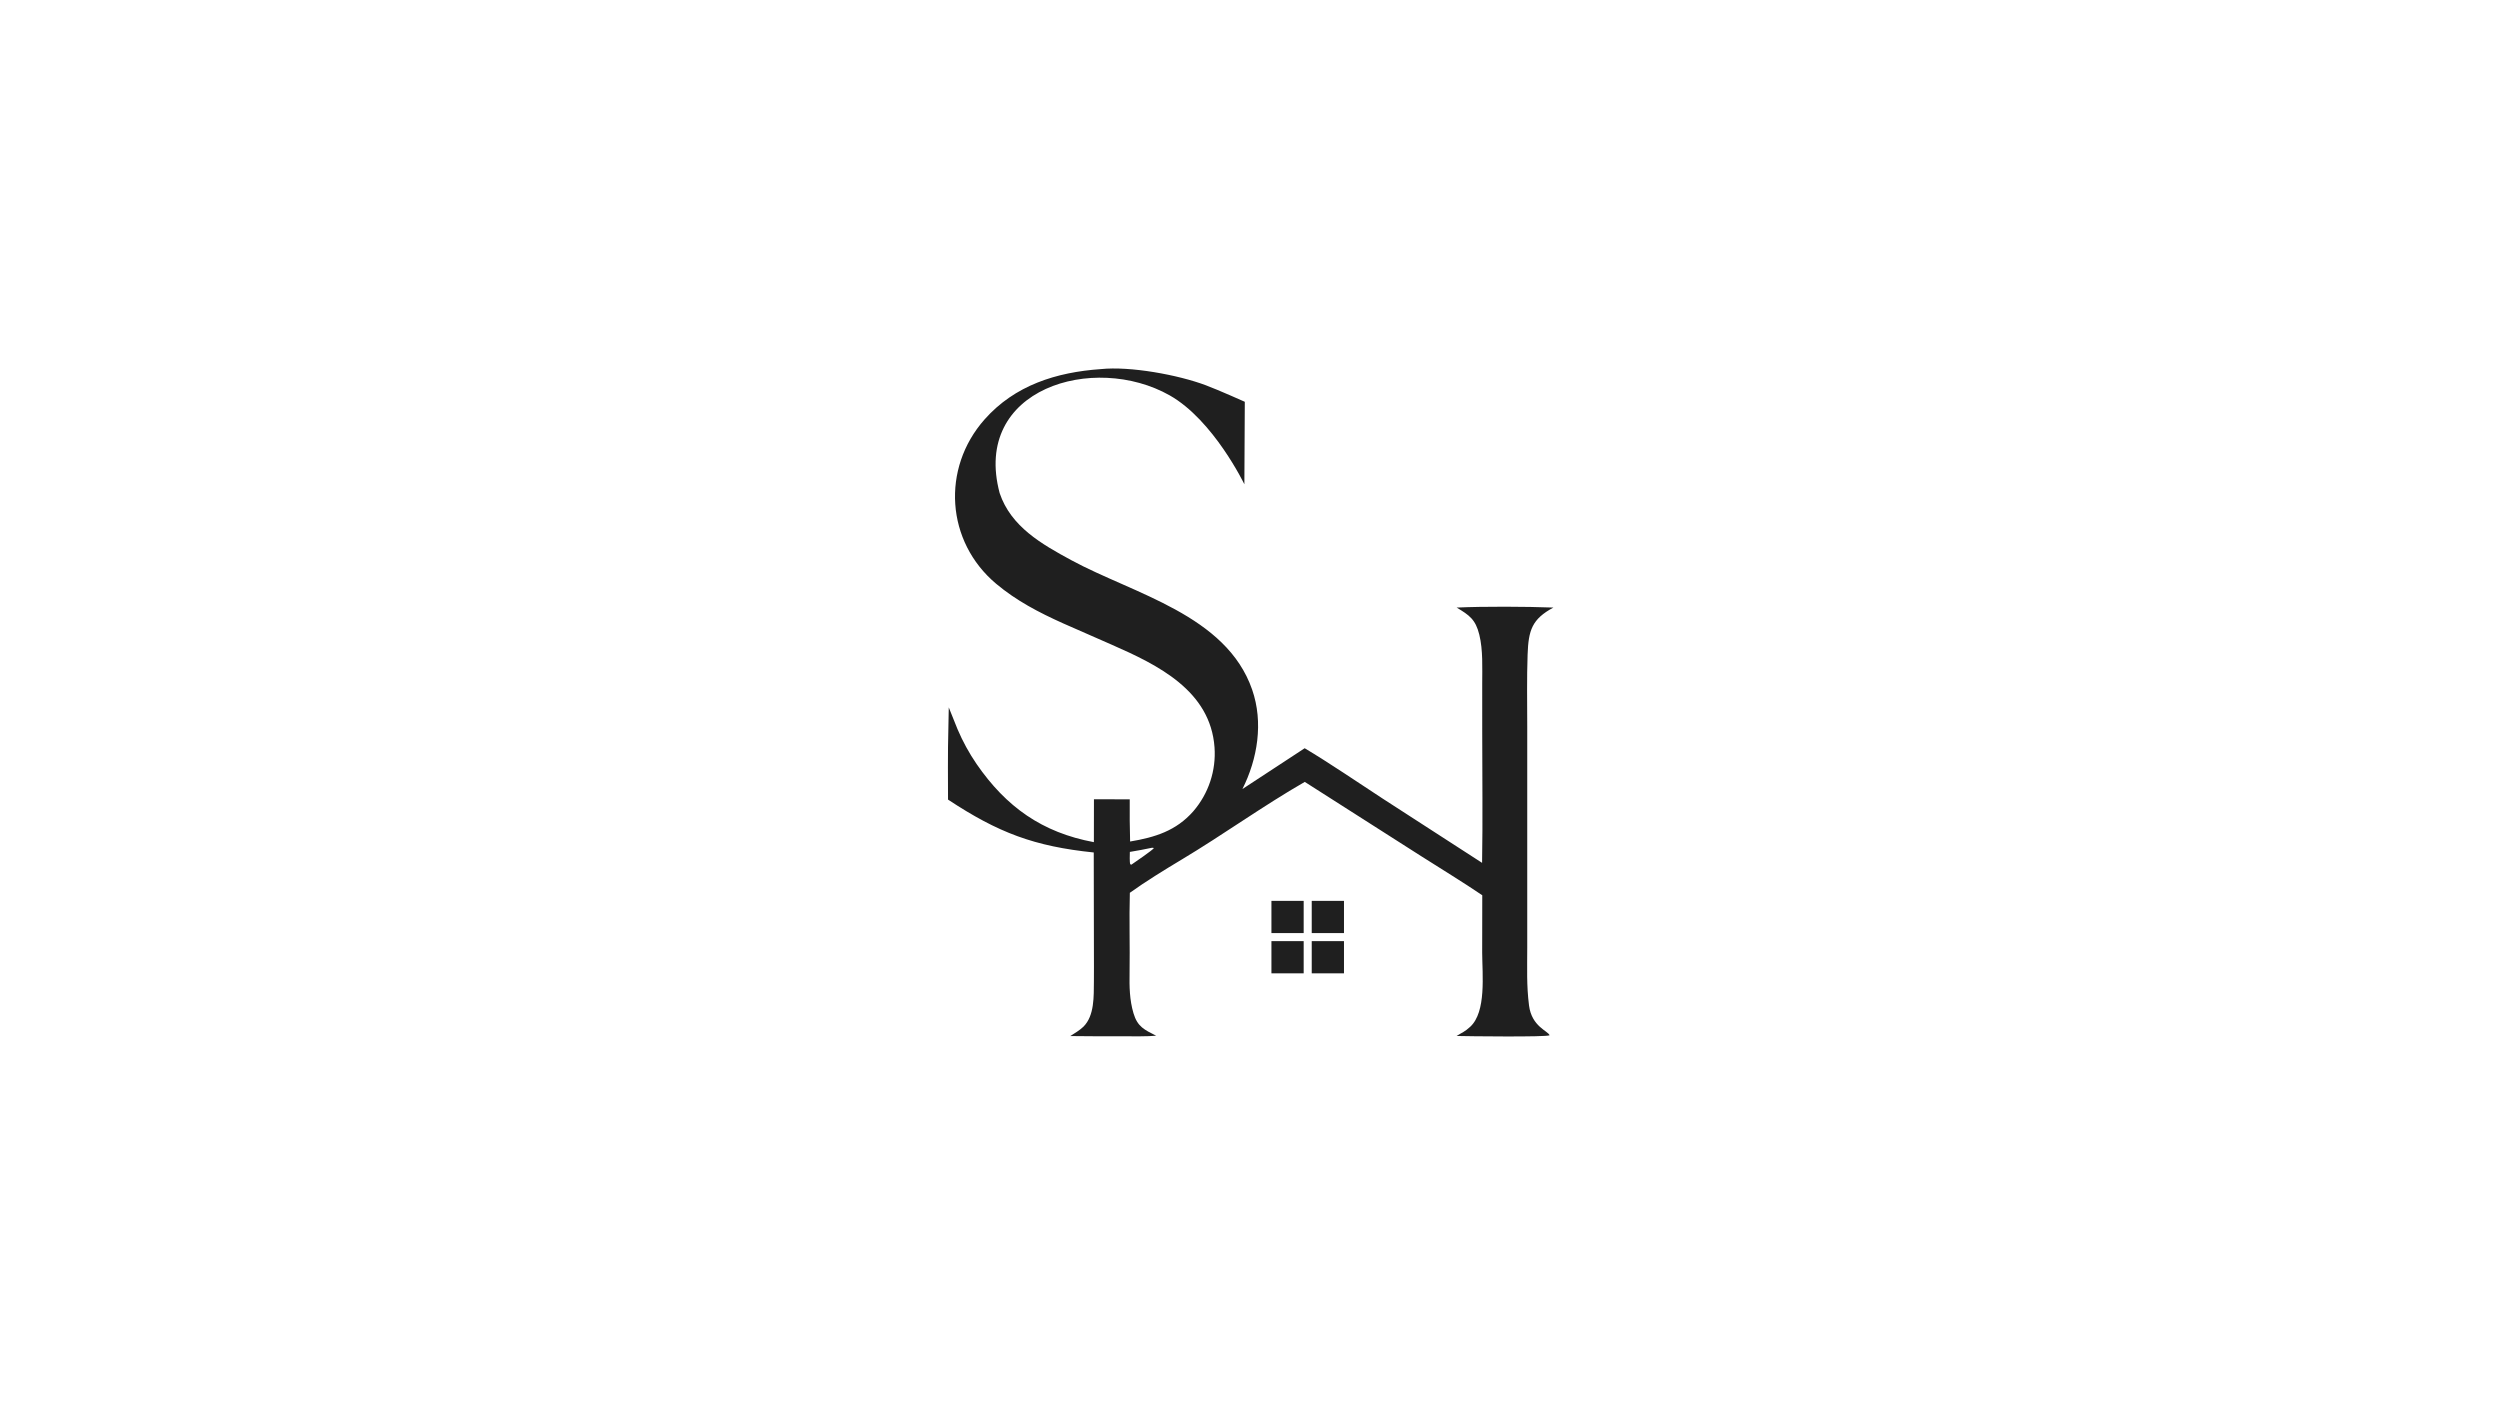
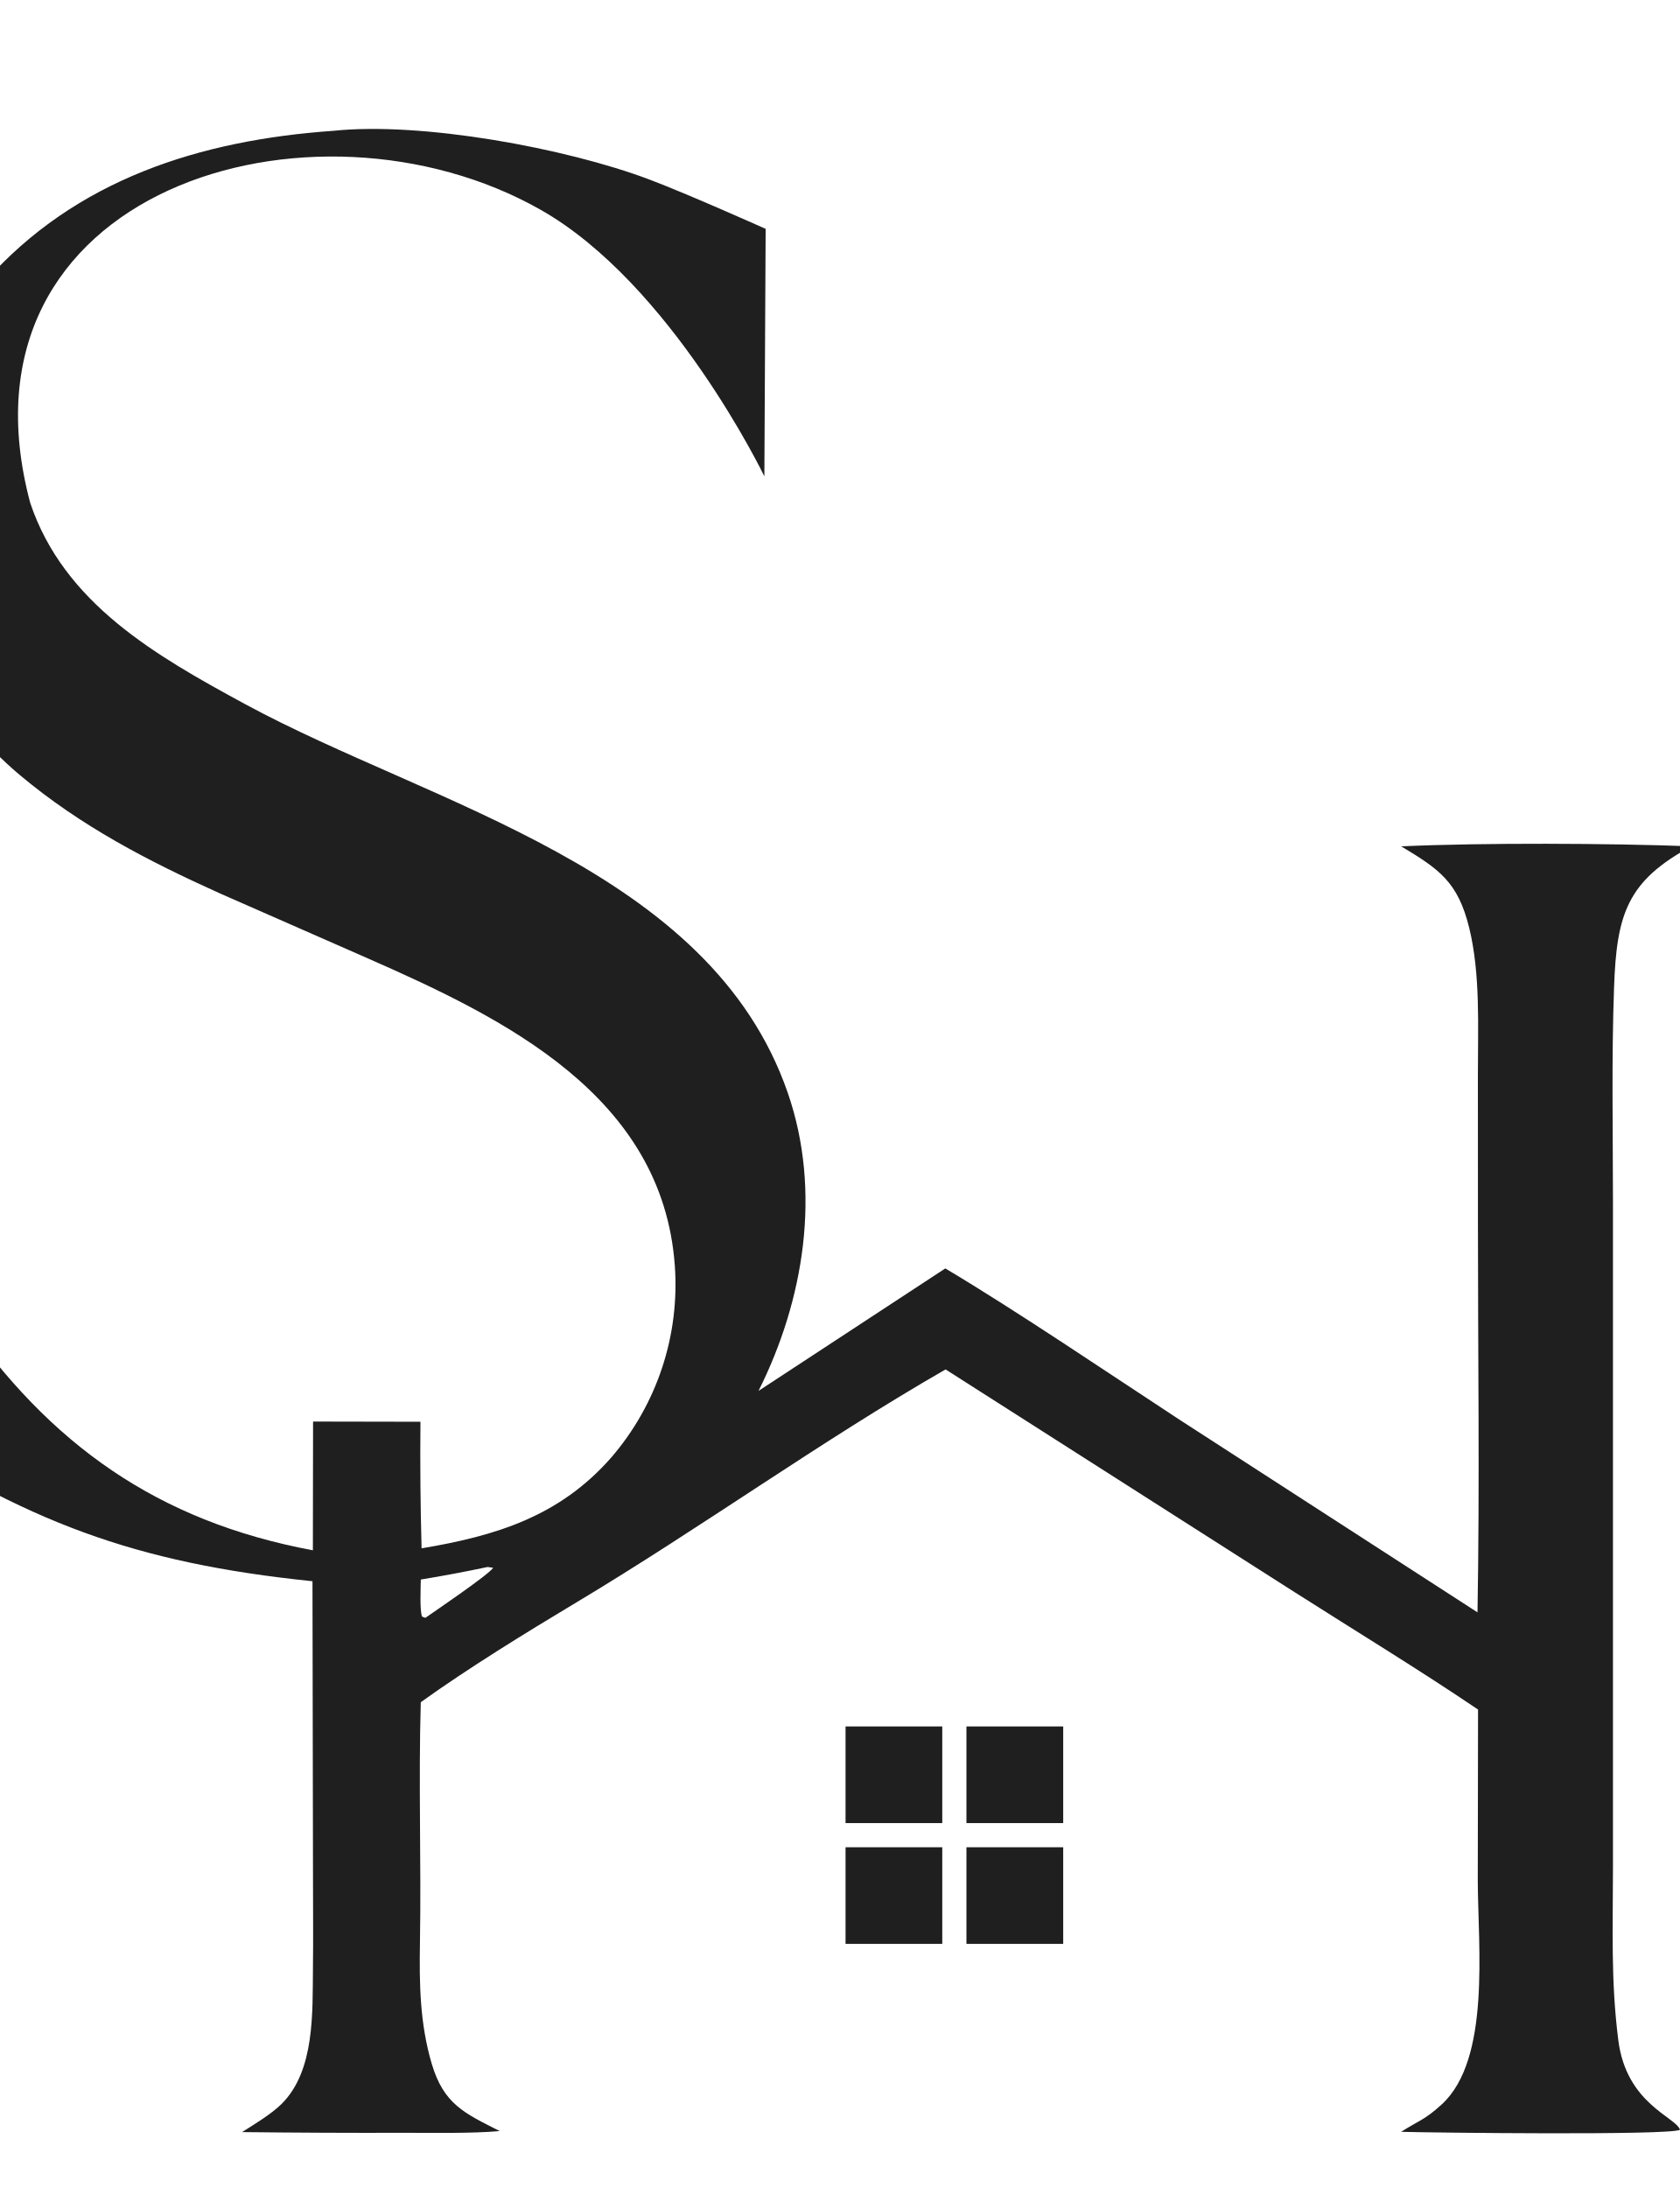
- <svg xmlns="http://www.w3.org/2000/svg" width="1920" height="1080" viewBox="0 0 1920 1080" fill="none">
+ <svg xmlns="http://www.w3.org/2000/svg" width="430" height="560" viewBox="760 250 430 560" fill="none">
  <path d="M976.46 691.87H1001.22V716.604H976.46V691.87Z" fill="#1F1F1F" />
  <path d="M976.46 722.787H1001.22V747.52H976.46V722.787Z" fill="#1F1F1F" />
  <path d="M1007.41 691.87H1032.18V716.604H1007.41V691.87Z" fill="#1F1F1F" />
  <path d="M1007.41 722.787H1032.18V747.52H1007.41V722.787Z" fill="#1F1F1F" />
  <path fill-rule="evenodd" clip-rule="evenodd" d="M845.339 283.48C868.01 281.107 904.835 287.901 926.089 295.887C936.039 299.626 956.006 308.574 956.006 308.574L955.677 371.913C955.603 371.76 931.92 322.673 898.354 303.664C840.141 270.699 746.297 298.385 767.736 378.705C776.385 404.493 800.052 417.903 822.695 430.185C870.587 456.161 941.766 472.217 961.658 529.667C970.402 554.919 965.822 582.793 954.178 605.989L1002 574.639C1020.48 585.655 1043.62 601.359 1061.99 613.383L1138.24 662.666C1138.82 629.81 1138.34 595.375 1138.35 562.395L1138.34 525.085C1138.33 512.798 1139.02 499.355 1136.12 487.486C1133.22 475.649 1128.37 472.429 1118.71 466.614C1139.66 465.661 1171.96 465.817 1193 466.605C1176.54 475.48 1173.86 483.982 1173.2 502.653C1172.54 520.978 1172.91 539.467 1172.92 557.813L1172.92 727.924C1172.92 743.352 1172.33 756.842 1174.29 772.196C1176.36 788.49 1188.97 791.767 1190.08 795.092C1187.85 796.576 1126.67 795.846 1118.69 795.624C1123.12 792.778 1124.74 792.598 1129.12 788.569C1141.61 777.078 1138.39 748.448 1138.31 731.511L1138.38 687.546C1123.33 677.355 1106.77 667.284 1091.34 657.451L1002.07 600.492C970.346 618.71 939.126 641.223 907.572 660.114C894.733 667.801 879.734 677.033 867.72 685.665C867.119 706.024 867.853 726.737 867.509 747.129C867.329 757.768 867.478 767.893 870.518 778.18C873.602 788.616 878.984 790.892 887.931 795.427C880.807 796.075 870.775 795.862 863.555 795.873C849.692 795.913 835.828 795.852 821.966 795.692C825.081 793.719 829.447 791.097 832.078 788.492C840.674 779.978 839.976 764.939 840.115 753.79C840.21 746.189 840.131 738.801 840.13 731.341L839.996 654.702C794.408 650 766.702 639.592 728.083 614.089C727.905 600.858 728.069 574.09 728.069 574.002L728.653 543.276C728.688 543.365 733.324 555.08 735.382 560.019C739.356 569.384 744.251 578.332 749.993 586.732C772.723 619.712 800.354 639.379 840.096 646.782L840.146 613.834L867.636 613.885C867.53 624.686 867.627 635.486 867.924 646.283C887.016 643.078 903.223 638.123 916.454 623.068C928.189 609.478 934.05 591.793 932.75 573.892C929.585 530.442 889.291 510.714 854.145 495.281L816.298 478.658C797.826 470.33 780.67 461.436 765.091 448.377C726.474 416.006 722.844 359.783 756.144 322.127C779.406 295.823 811.382 285.864 845.339 283.48ZM884.828 651.058C879.154 652.26 873.452 653.331 867.728 654.268C867.699 656.395 867.423 662.104 868.044 663.755L868.898 664.069C871.321 662.373 885.231 652.958 886.243 651.26L884.828 651.058Z" fill="#1F1F1F" />
</svg>
